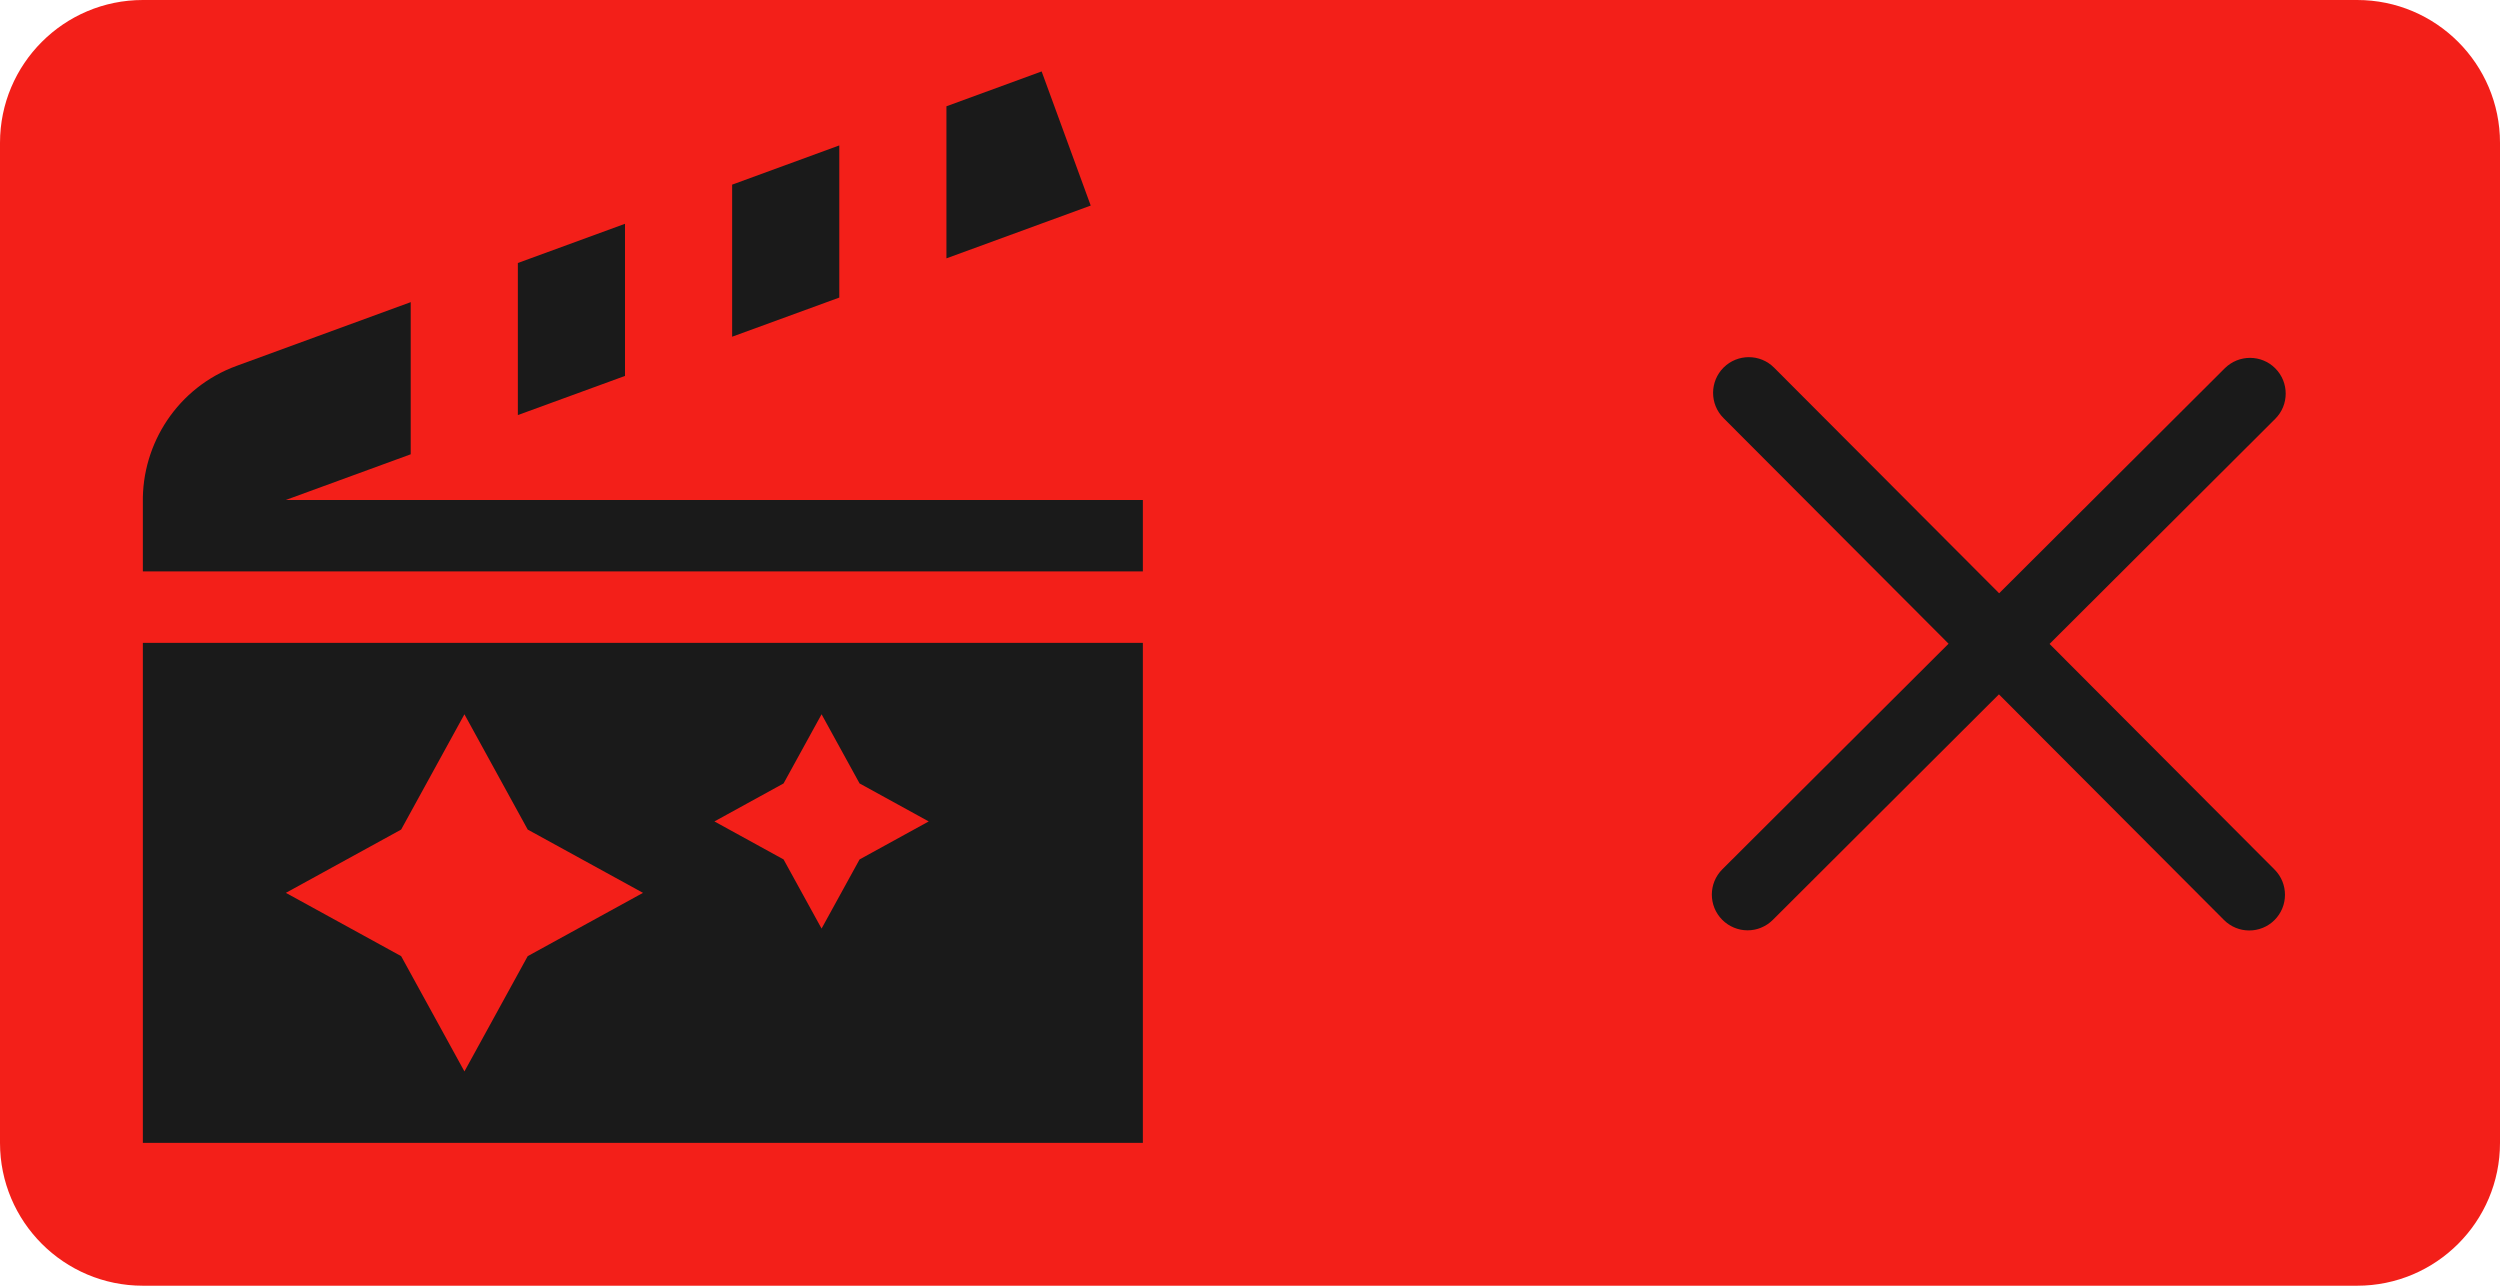
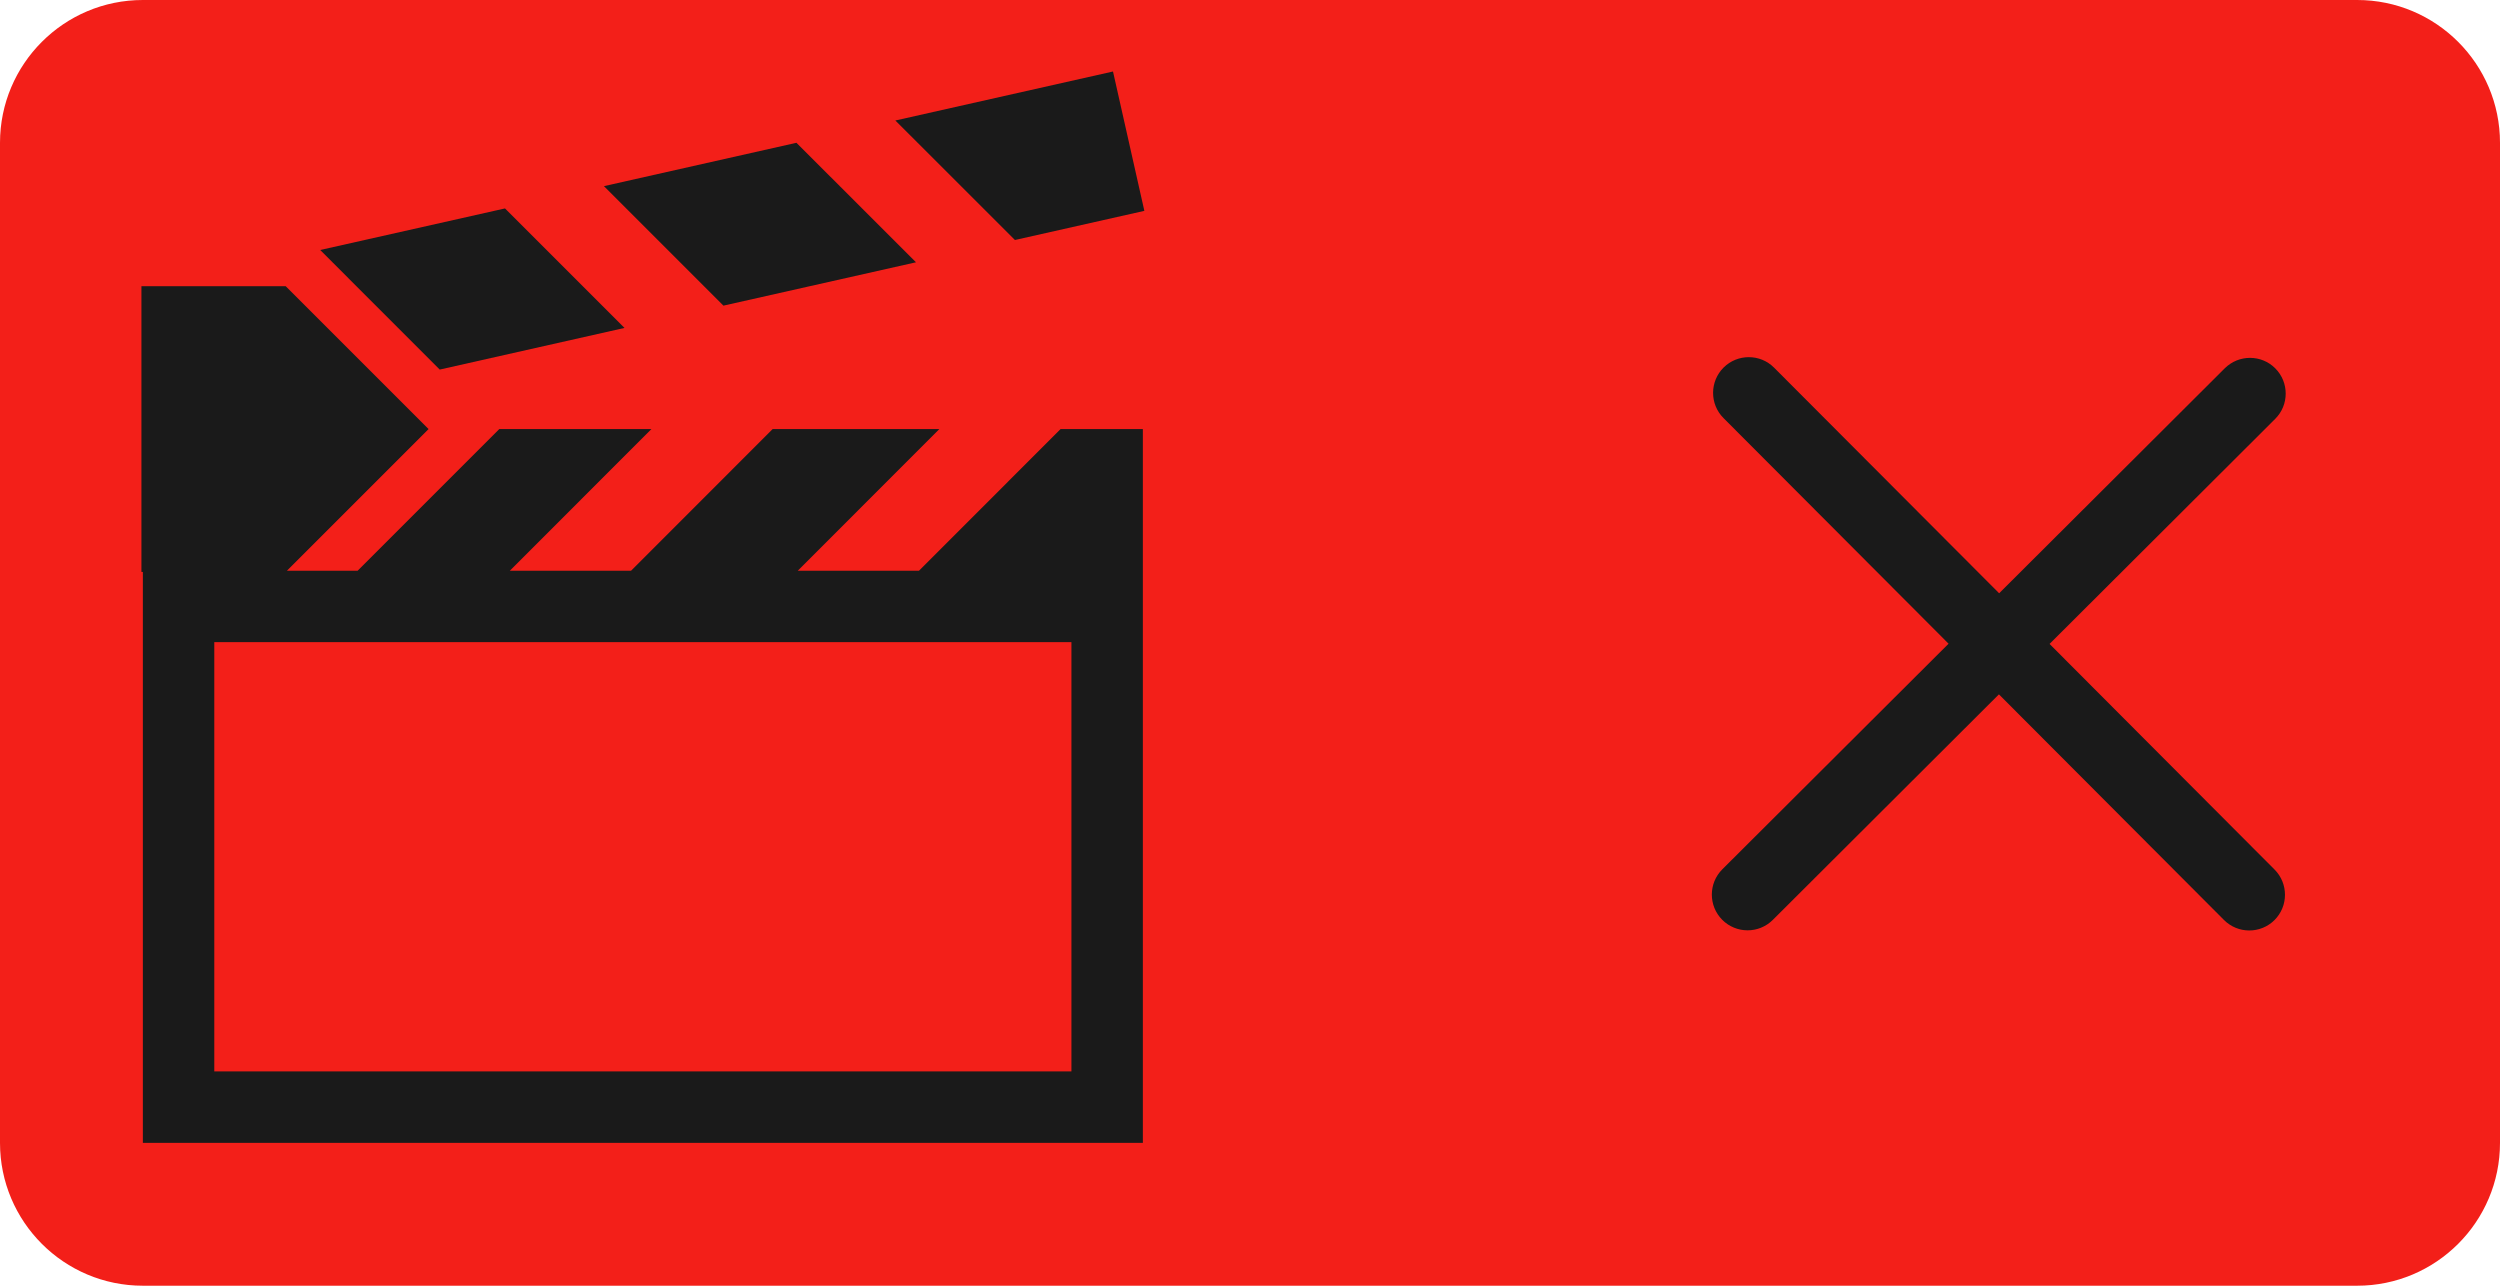
- <svg xmlns="http://www.w3.org/2000/svg" width="35px" height="18px" version="1.1" xml:space="preserve" style="fill-rule:evenodd;clip-rule:evenodd;stroke-linejoin:round;stroke-miterlimit:2;">
-   <g transform="matrix(1.75,0,0,0.9,0,-8.88179e-16)">
-     <rect x="0" y="0" width="20" height="20" style="fill-opacity:0;" />
-   </g>
-   <g transform="matrix(1,0,0,1,27.5,0)">
-     <g transform="matrix(1,0,0,1,-27.5,0)">
-       <path d="M35,2C35,0.896 34.104,0 33,0L2,0C0.896,0 0,0.896 0,2L0,16C0,17.104 0.896,18 2,18L33,18C34.104,18 35,17.104 35,16L35,2Z" style="fill:rgb(243,31,25);" />
-     </g>
-     <g transform="matrix(1,0,0,1,-730,-248.483)">
-       <g>
-         <path d="M729.78,257.495L726.629,254.336C726.434,254.141 726.435,253.824 726.63,253.629C726.826,253.434 727.143,253.435 727.337,253.63L730.488,256.789L733.647,253.639C733.843,253.444 734.16,253.445 734.354,253.64C734.549,253.836 734.548,254.153 734.353,254.347L731.194,257.498L734.344,260.657C734.539,260.853 734.538,261.169 734.343,261.364C734.147,261.559 733.831,261.558 733.636,261.363L730.485,258.204L727.319,261.362C727.123,261.557 726.806,261.556 726.611,261.36C726.417,261.165 726.417,260.848 726.613,260.653L729.78,257.495Z" style="fill:rgb(26,26,26);" />
-       </g>
-     </g>
-   </g>
-   <g transform="matrix(1,0,0,1,-128.998,-429)">
-     <path d="M135.5,439L136.386,440.614L138,441.5L136.386,442.386L135.5,444L134.614,442.386L133,441.5L134.614,440.614L135.5,439ZM140.5,439L141.032,439.968L142,440.5L141.032,441.032L140.5,442L139.968,441.032L139,440.5L139.968,439.968L140.5,439ZM144.998,445L130.998,445L130.998,438L144.998,438L144.998,445ZM137.748,434.263L136.248,434.811L136.248,432.682L137.748,432.133L137.748,434.263ZM140.748,433.166L139.248,433.714L139.248,431.585L140.748,431.036L140.748,433.166ZM142.248,430.488L143.581,430L144.268,431.878L142.248,432.617L142.248,430.488ZM130.998,437L130.998,436.037C130.983,435.208 131.489,434.422 132.311,434.122L134.748,433.23L134.748,435.36L132.998,436L144.998,436L144.998,437L130.998,437Z" style="fill:rgb(26,26,26);" />
-   </g>
+ <svg xmlns="http://www.w3.org/2000/svg" width="100%" height="100%" viewBox="0 0 35 18" version="1.1" xml:space="preserve" style="fill-rule:evenodd;clip-rule:evenodd;stroke-linejoin:round;stroke-miterlimit:2;">
+   <rect x="0" y="-0" width="35" height="18" style="fill-opacity:0;" />
+   <path d="M35,2c0,-1.104 -0.896,-2 -2,-2l-31,0c-1.104,0 -2,0.896 -2,2l0,14c0,1.104 0.896,2 2,2l31,0c1.104,0 2,-0.896 2,-2l0,-14Z" style="fill:#f31f19;" />
+   <path d="M27.28,9.012l-3.151,-3.159c-0.195,-0.195 -0.194,-0.512 0.001,-0.707c0.196,-0.195 0.513,-0.194 0.707,0.001l3.151,3.159l3.159,-3.15c0.196,-0.195 0.513,-0.194 0.707,0.001c0.195,0.196 0.194,0.513 -0.001,0.707l-3.159,3.151l3.15,3.159c0.195,0.196 0.194,0.512 -0.001,0.707c-0.196,0.195 -0.512,0.194 -0.707,-0.001l-3.151,-3.159l-3.166,3.158c-0.196,0.195 -0.513,0.194 -0.708,-0.002c-0.194,-0.195 -0.194,-0.512 0.002,-0.707l3.167,-3.158Z" style="fill:#1a1a1a;" />
+   <path id="clapboard" d="M2,8.007l-0.02,0l-0,-4l2.02,0l2,2l-1.983,1.983l0.99,0l1.983,-1.983l2.13,0l-1.982,1.983l1.697,0l1.982,-1.983l2.334,0l-1.982,1.983l1.697,0l1.982,-1.983l1.152,0l-0,9.993l-14,-0l-0,-7.993Zm13,0.983c-0,0 -12,0 -12,0l-0,6.01c-0,-0 12,-0 12,-0l-0,-6.01Zm-6.257,-4.399l-2.587,0.583l-1.673,-1.674l2.587,-0.582l1.673,1.673Zm-0.288,-1.985l2.695,-0.607l1.674,1.673l-2.696,0.607l-1.673,-1.673Zm4.08,-0.919l3.047,-0.686l0.439,1.951l-1.812,0.408l-1.674,-1.673Z" style="fill:#1a1a1a;" />
</svg>
